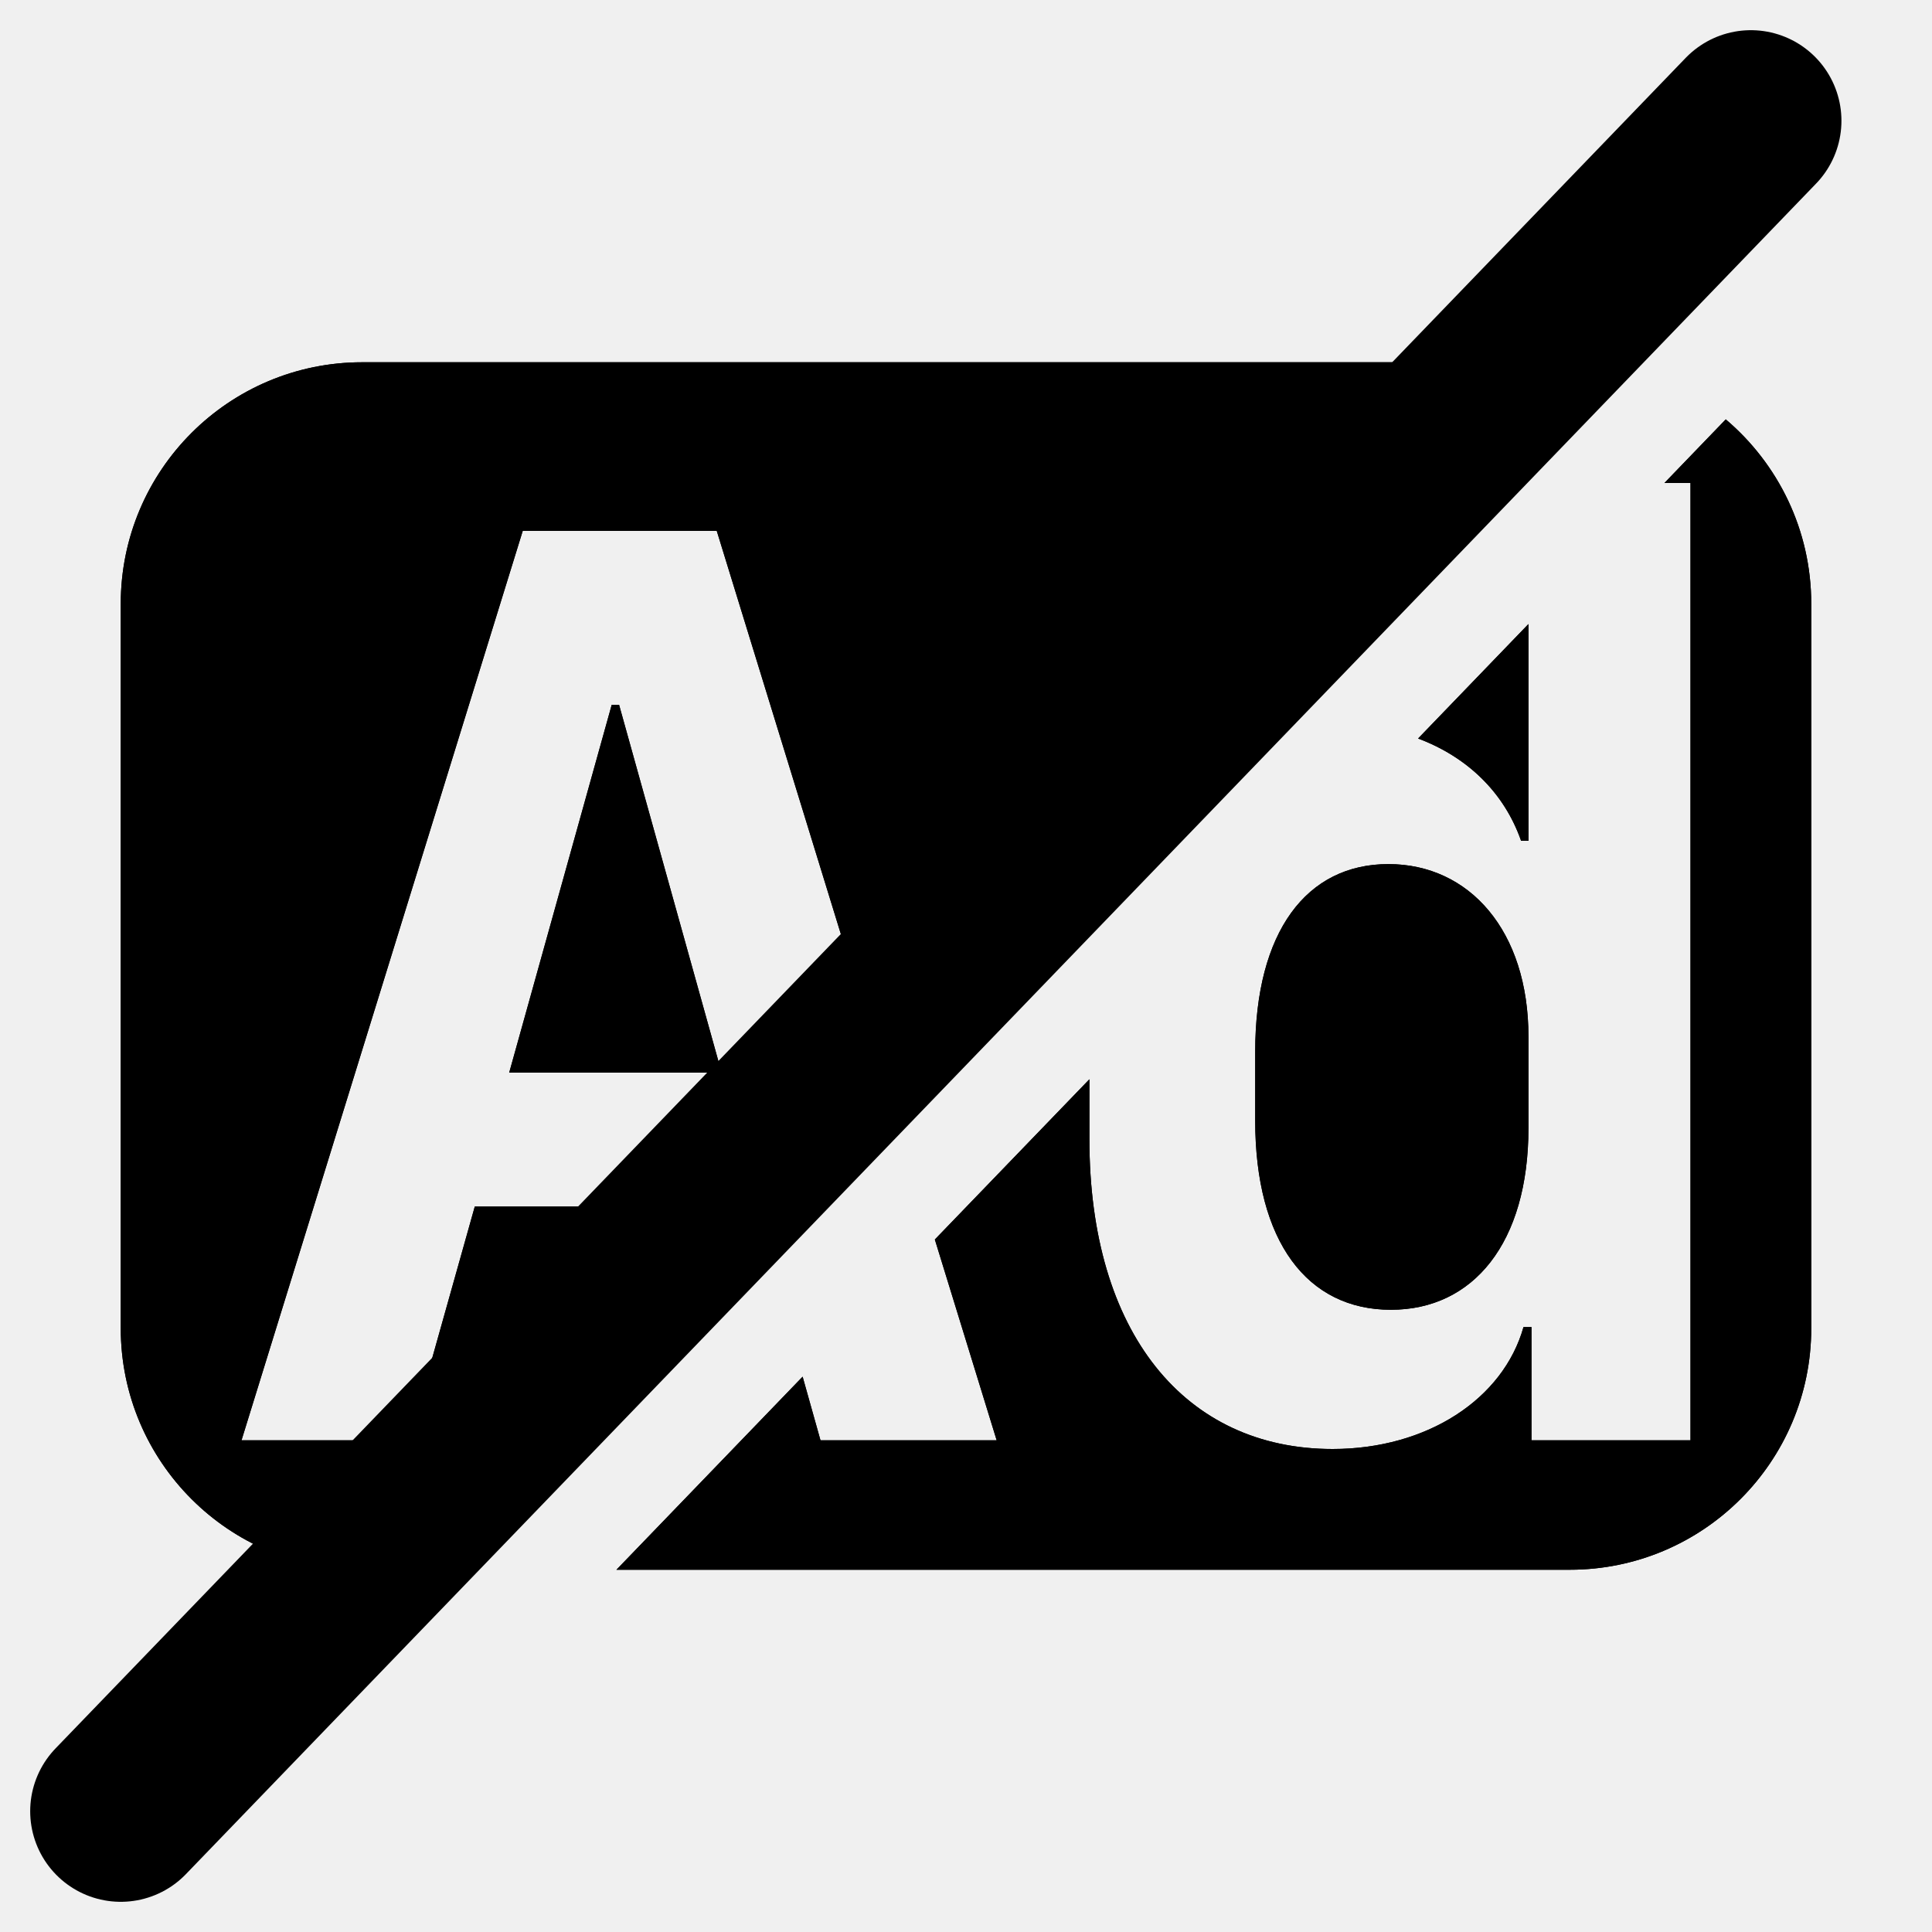
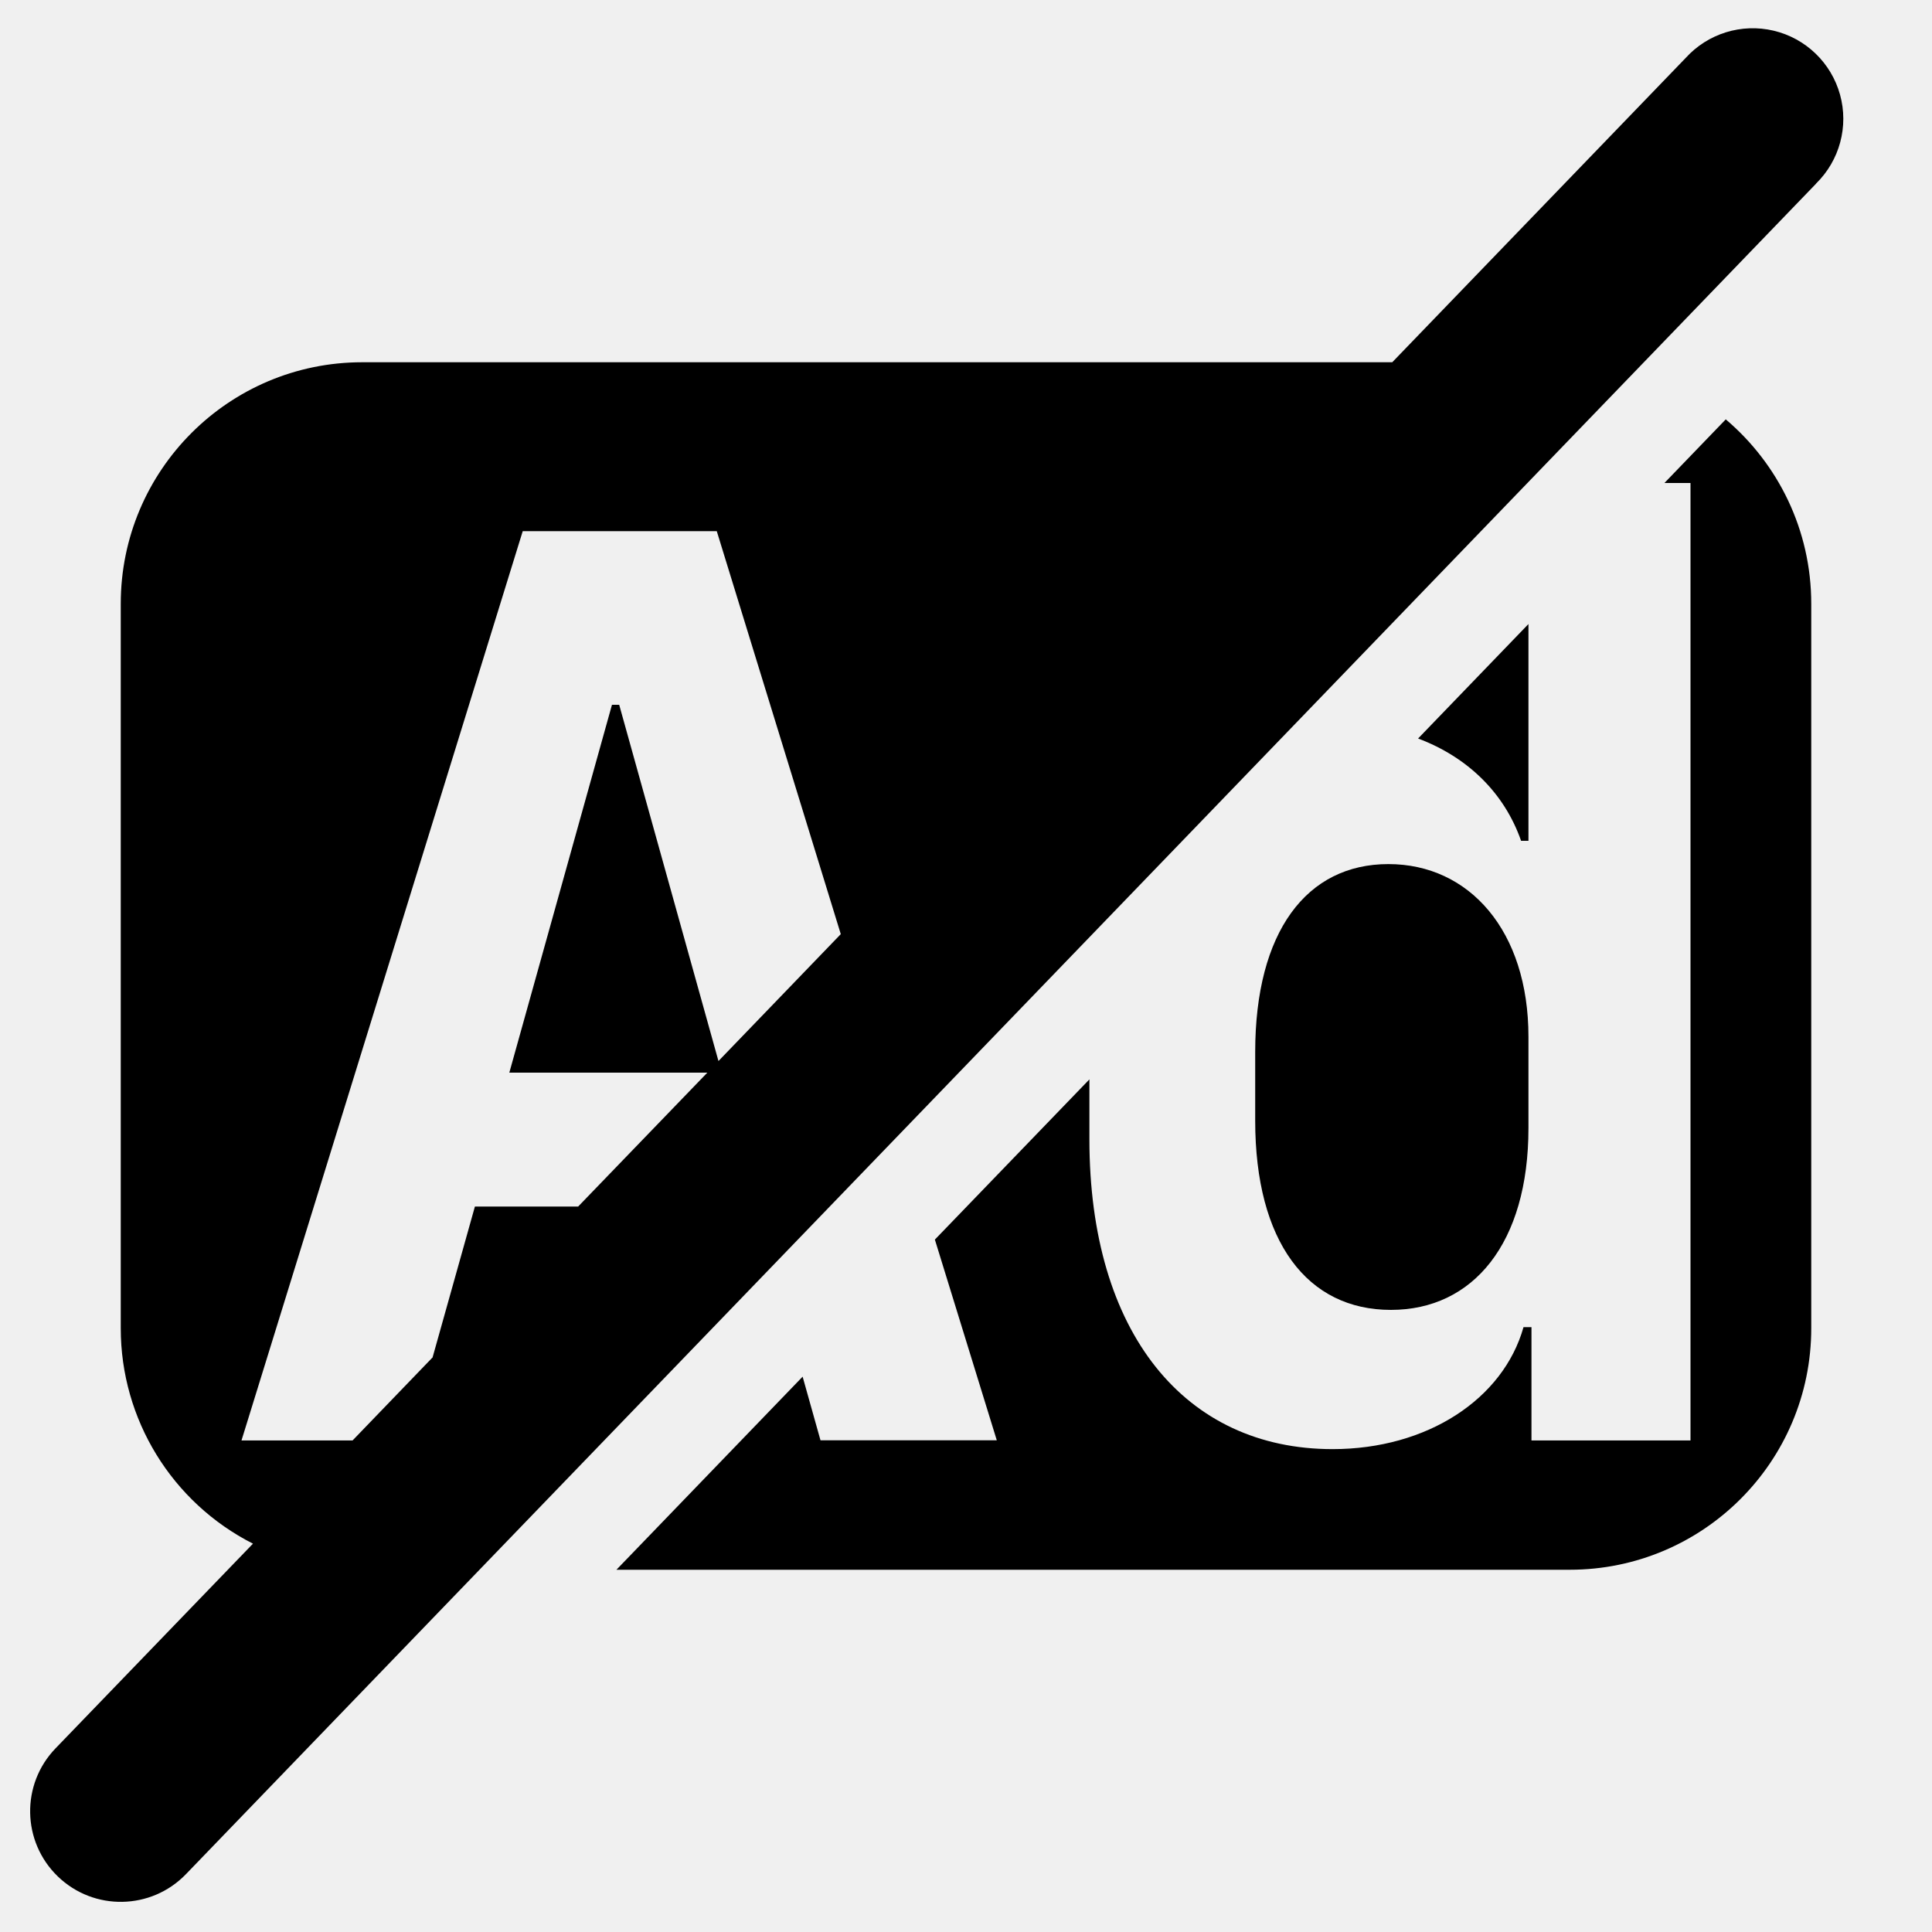
- <svg xmlns="http://www.w3.org/2000/svg" width="16" height="16" viewBox="0 0 16 16" fill="none">
-   <g clip-path="url(#clip0)">
-     <mask id="path-1-inside-1" fill="white">
-       <path fill-rule="evenodd" clip-rule="evenodd" d="M13.332 3.028C13.224 3.009 13.113 3 13 3L3 3C1.895 3 1 3.895 1 5L1 11C1 12.105 1.895 13 3 13L3.716 13L6.333 10.286L6.251 9.992L3.932 9.992L3.388 11.928L2 11.928L4.329 4.397L5.936 4.397L7.406 9.173L9.24 7.272C9.463 6.698 9.85 6.3 10.355 6.115L13.332 3.028ZM9.022 8.938L7.742 10.265L8.254 11.928L6.795 11.928L6.647 11.401L5.105 13L13 13C14.105 13 15 12.105 15 11L15 5C15 4.388 14.725 3.84 14.292 3.473L13.784 4L14 4L14 11.928L12.683 11.928L12.683 10.99L12.617 10.99C12.449 11.586 11.819 12 11.036 12C9.815 12 9.022 11.04 9.022 9.434L9.022 8.938ZM12.658 5.168L12.658 6.963L12.597 6.963C12.458 6.566 12.155 6.27 11.744 6.116L12.658 5.168ZM11.498 7.156C12.169 7.156 12.658 7.708 12.658 8.585L12.658 9.341C12.658 10.295 12.2 10.847 11.519 10.847C10.827 10.847 10.395 10.284 10.395 9.28L10.395 8.712C10.395 7.713 10.822 7.156 11.498 7.156ZM5.127 5.837L5.976 8.883L4.217 8.883L5.066 5.837L5.127 5.837Z" />
-     </mask>
-     <path fill-rule="evenodd" clip-rule="evenodd" d="M13.332 3.028C13.224 3.009 13.113 3 13 3L3 3C1.895 3 1 3.895 1 5L1 11C1 12.105 1.895 13 3 13L3.716 13L6.333 10.286L6.251 9.992L3.932 9.992L3.388 11.928L2 11.928L4.329 4.397L5.936 4.397L7.406 9.173L9.24 7.272C9.463 6.698 9.85 6.3 10.355 6.115L13.332 3.028ZM9.022 8.938L7.742 10.265L8.254 11.928L6.795 11.928L6.647 11.401L5.105 13L13 13C14.105 13 15 12.105 15 11L15 5C15 4.388 14.725 3.84 14.292 3.473L13.784 4L14 4L14 11.928L12.683 11.928L12.683 10.99L12.617 10.99C12.449 11.586 11.819 12 11.036 12C9.815 12 9.022 11.04 9.022 9.434L9.022 8.938ZM12.658 5.168L12.658 6.963L12.597 6.963C12.458 6.566 12.155 6.27 11.744 6.116L12.658 5.168ZM11.498 7.156C12.169 7.156 12.658 7.708 12.658 8.585L12.658 9.341C12.658 10.295 12.2 10.847 11.519 10.847C10.827 10.847 10.395 10.284 10.395 9.28L10.395 8.712C10.395 7.713 10.822 7.156 11.498 7.156ZM5.127 5.837L5.976 8.883L4.217 8.883L5.066 5.837L5.127 5.837Z" fill="black" />
-     <path d="M13.332 3.028L14.052 3.722C14.31 3.454 14.398 3.066 14.282 2.714C14.166 2.361 13.864 2.102 13.498 2.041L13.332 3.028ZM3 3L3 2L3 2L3 3ZM1 5L2 5L1 5ZM1 11L-1.39876e-06 11L1 11ZM3.716 13L3.716 14C3.988 14 4.247 13.89 4.436 13.694L3.716 13ZM6.333 10.286L7.053 10.98C7.3 10.724 7.392 10.357 7.296 10.015L6.333 10.286ZM6.251 9.992L7.214 9.721C7.092 9.29 6.699 8.992 6.251 8.992L6.251 9.992ZM3.932 9.992L3.932 8.992C3.484 8.992 3.091 9.29 2.969 9.721L3.932 9.992ZM3.388 11.928L3.388 12.928C3.836 12.928 4.23 12.63 4.351 12.199L3.388 11.928ZM2 11.928L1.045 11.633C0.951 11.936 1.007 12.266 1.195 12.522C1.384 12.777 1.682 12.928 2 12.928L2 11.928ZM4.329 4.397L4.329 3.397C3.89 3.397 3.503 3.683 3.373 4.102L4.329 4.397ZM5.936 4.397L6.891 4.103C6.762 3.683 6.375 3.397 5.936 3.397L5.936 4.397ZM7.406 9.173L6.45 9.468C6.554 9.806 6.83 10.064 7.174 10.146C7.518 10.228 7.88 10.122 8.126 9.868L7.406 9.173ZM9.24 7.272L9.959 7.966C10.051 7.871 10.123 7.758 10.171 7.635L9.24 7.272ZM10.355 6.115L10.699 7.054C10.841 7.002 10.97 6.918 11.075 6.809L10.355 6.115ZM9.022 8.938L10.022 8.938C10.022 8.53 9.774 8.164 9.396 8.011C9.018 7.858 8.585 7.951 8.302 8.244L9.022 8.938ZM7.742 10.265L7.022 9.571C6.77 9.833 6.679 10.212 6.787 10.56L7.742 10.265ZM8.254 11.928L8.254 12.928C8.572 12.928 8.87 12.778 9.059 12.522C9.247 12.267 9.303 11.937 9.21 11.634L8.254 11.928ZM6.795 11.928L5.832 12.199C5.953 12.63 6.347 12.928 6.795 12.928L6.795 11.928ZM6.647 11.401L7.61 11.131C7.513 10.786 7.239 10.519 6.891 10.432C6.544 10.344 6.176 10.449 5.927 10.707L6.647 11.401ZM5.105 13L4.385 12.306C4.107 12.595 4.028 13.022 4.185 13.391C4.342 13.76 4.704 14 5.105 14L5.105 13ZM13 13L13 12L13 12L13 13ZM15 11L16 11L16 11L15 11ZM15 5L14 5L14 5L15 5ZM14.292 3.473L14.938 2.71C14.536 2.369 13.938 2.399 13.572 2.779L14.292 3.473ZM13.784 4L13.064 3.306C12.786 3.595 12.707 4.022 12.864 4.391C13.02 4.76 13.383 5 13.784 5L13.784 4ZM14 4L15 4C15 3.448 14.552 3 14 3L14 4ZM14 11.928L14 12.928C14.265 12.928 14.52 12.823 14.707 12.635C14.895 12.448 15 12.194 15 11.928L14 11.928ZM12.683 11.928L11.683 11.928C11.683 12.481 12.131 12.928 12.683 12.928L12.683 11.928ZM12.683 10.99L13.683 10.99C13.683 10.438 13.235 9.99 12.683 9.99L12.683 10.99ZM12.617 10.99L12.617 9.99C12.169 9.99 11.776 10.288 11.654 10.719L12.617 10.99ZM12.658 6.963L12.658 7.963C13.21 7.963 13.658 7.515 13.658 6.963L12.658 6.963ZM12.658 5.168L13.658 5.168C13.658 4.76 13.41 4.393 13.032 4.241C12.654 4.088 12.221 4.18 11.938 4.474L12.658 5.168ZM12.597 6.963L11.653 7.293C11.793 7.694 12.172 7.963 12.597 7.963L12.597 6.963ZM11.744 6.116L11.024 5.422C10.79 5.664 10.694 6.008 10.768 6.337C10.843 6.665 11.078 6.934 11.393 7.052L11.744 6.116ZM12.658 8.585L13.658 8.585L13.658 8.585L12.658 8.585ZM11.498 7.156L11.498 8.156L11.498 8.156L11.498 7.156ZM12.658 9.341L11.658 9.341L12.658 9.341ZM10.395 9.28L9.395 9.28L9.395 9.28L10.395 9.28ZM5.976 8.883L5.976 9.883C6.289 9.883 6.584 9.737 6.773 9.488C6.962 9.238 7.024 8.915 6.94 8.614L5.976 8.883ZM5.127 5.837L6.09 5.569C5.97 5.136 5.576 4.837 5.127 4.837L5.127 5.837ZM4.217 8.883L3.254 8.614C3.17 8.915 3.231 9.238 3.421 9.488C3.61 9.737 3.904 9.883 4.217 9.883L4.217 8.883ZM5.066 5.837L5.066 4.837C4.617 4.837 4.223 5.136 4.103 5.569L5.066 5.837ZM13.498 2.041C13.335 2.014 13.169 2 13 2L13 4C13.058 4 13.114 4.005 13.167 4.014L13.498 2.041ZM13 2L3 2L3 4L13 4L13 2ZM3 2C1.343 2 -5.99977e-08 3.343 -3.49691e-07 5L2 5C2 4.448 2.448 4 3 4L3 2ZM-3.49691e-07 5L-1.39876e-06 11L2 11L2 5L-3.49691e-07 5ZM-1.39876e-06 11C-1.68846e-06 12.657 1.343 14 3 14L3 12C2.448 12 2 11.552 2 11L-1.39876e-06 11ZM3 14L3.716 14L3.716 12L3 12L3 14ZM4.436 13.694L7.053 10.98L5.614 9.592L2.996 12.306L4.436 13.694ZM7.296 10.015L7.214 9.721L5.288 10.262L5.371 10.556L7.296 10.015ZM6.251 8.992L3.932 8.992L3.932 10.992L6.251 10.992L6.251 8.992ZM2.969 9.721L2.425 11.658L4.351 12.199L4.895 10.262L2.969 9.721ZM3.388 10.928L2 10.928L2 12.928L3.388 12.928L3.388 10.928ZM2.955 12.224L5.284 4.693L3.373 4.102L1.045 11.633L2.955 12.224ZM4.329 5.397L5.936 5.397L5.936 3.397L4.329 3.397L4.329 5.397ZM4.98 4.691L6.45 9.468L8.362 8.879L6.891 4.103L4.98 4.691ZM8.126 9.868L9.959 7.966L8.52 6.578L6.686 8.479L8.126 9.868ZM10.171 7.635C10.306 7.29 10.5 7.127 10.699 7.054L10.011 5.176C9.2 5.473 8.621 6.106 8.308 6.909L10.171 7.635ZM11.075 6.809L14.052 3.722L12.613 2.333L9.635 5.421L11.075 6.809ZM8.302 8.244L7.022 9.571L8.462 10.96L9.742 9.632L8.302 8.244ZM6.787 10.56L7.299 12.223L9.21 11.634L8.698 9.971L6.787 10.56ZM8.254 10.928L6.795 10.928L6.795 12.928L8.254 12.928L8.254 10.928ZM7.758 11.658L7.61 11.131L5.684 11.672L5.832 12.199L7.758 11.658ZM5.927 10.707L4.385 12.306L5.825 13.694L7.367 12.095L5.927 10.707ZM5.105 14L13 14L13 12L5.105 12L5.105 14ZM13 14C14.657 14 16 12.657 16 11L14 11C14 11.552 13.552 12 13 12L13 14ZM16 11L16 5L14 5L14 11L16 11ZM16 5C16 4.082 15.586 3.259 14.938 2.71L13.646 4.236C13.864 4.421 14 4.694 14 5L16 5ZM13.572 2.779L13.064 3.306L14.504 4.694L15.012 4.167L13.572 2.779ZM13.784 5L14 5L14 3L13.784 3L13.784 5ZM13 4L13 11.928L15 11.928L15 4L13 4ZM14 10.928L12.683 10.928L12.683 12.928L14 12.928L14 10.928ZM13.683 11.928L13.683 10.99L11.683 10.99L11.683 11.928L13.683 11.928ZM12.683 9.99L12.617 9.99L12.617 11.99L12.683 11.99L12.683 9.99ZM11.654 10.719C11.641 10.768 11.505 11 11.036 11L11.036 13C12.133 13 13.258 12.405 13.579 11.261L11.654 10.719ZM11.036 11C10.713 11 10.504 10.886 10.354 10.697C10.183 10.483 10.022 10.084 10.022 9.434L8.022 9.434C8.022 10.39 8.257 11.275 8.789 11.942C9.34 12.634 10.138 13 11.036 13L11.036 11ZM10.022 9.434L10.022 8.938L8.022 8.938L8.022 9.434L10.022 9.434ZM13.658 6.963L13.658 5.168L11.658 5.168L11.658 6.963L13.658 6.963ZM12.597 7.963L12.658 7.963L12.658 5.963L12.597 5.963L12.597 7.963ZM11.393 7.052C11.549 7.111 11.62 7.199 11.653 7.293L13.54 6.633C13.296 5.933 12.76 5.429 12.094 5.179L11.393 7.052ZM11.938 4.474L11.024 5.422L12.463 6.81L13.377 5.862L11.938 4.474ZM13.658 8.585C13.658 7.966 13.485 7.366 13.098 6.902C12.701 6.424 12.129 6.156 11.498 6.156L11.498 8.156C11.527 8.156 11.538 8.161 11.54 8.162C11.541 8.163 11.548 8.166 11.561 8.181C11.586 8.211 11.658 8.326 11.658 8.585L13.658 8.585ZM13.658 9.341L13.658 8.585L11.658 8.585L11.658 9.341L13.658 9.341ZM11.519 11.847C12.157 11.847 12.738 11.575 13.134 11.065C13.509 10.581 13.658 9.965 13.658 9.341L11.658 9.341C11.658 9.671 11.577 9.808 11.553 9.839C11.544 9.851 11.543 9.848 11.551 9.844C11.559 9.841 11.552 9.847 11.519 9.847L11.519 11.847ZM9.395 9.28C9.395 9.908 9.528 10.534 9.89 11.03C10.28 11.564 10.867 11.847 11.519 11.847L11.519 9.847C11.484 9.847 11.482 9.841 11.496 9.848C11.512 9.855 11.514 9.863 11.505 9.85C11.478 9.814 11.395 9.657 11.395 9.28L9.395 9.28ZM9.395 8.712L9.395 9.28L11.395 9.28L11.395 8.712L9.395 8.712ZM11.498 6.156C10.85 6.156 10.268 6.441 9.883 6.973C9.526 7.466 9.395 8.088 9.395 8.712L11.395 8.712C11.395 8.337 11.478 8.181 11.503 8.146C11.511 8.134 11.508 8.143 11.489 8.152C11.472 8.161 11.469 8.156 11.498 8.156L11.498 6.156ZM6.94 8.614L6.09 5.569L4.164 6.106L5.013 9.151L6.94 8.614ZM4.217 9.883L5.976 9.883L5.976 7.883L4.217 7.883L4.217 9.883ZM4.103 5.569L3.254 8.614L5.18 9.151L6.029 6.106L4.103 5.569ZM5.127 4.837L5.066 4.837L5.066 6.837L5.127 6.837L5.127 4.837Z" fill="black" mask="url(#path-1-inside-1)" />
-     <path d="M1 15L14.5 1" stroke="black" stroke-width="1.5" stroke-linecap="round" stroke-linejoin="round" />
+ <svg xmlns="http://www.w3.org/2000/svg" width="16" height="16" viewBox="0 0 16 16">
+   <g clip-path="url(#a)">
+     <path fill-rule="evenodd" clip-rule="evenodd" d="M15.04 1.52A.75.75 0 1 0 13.96.48L11.53 3H3a2 2 0 0 0-2 2v6a2 2 0 0 0 1.095 1.784L.46 14.479a.75.75 0 0 0 1.08 1.042l13.5-14zM3.58 11.244l-.66.685H2l2.329-7.53h1.607l1.027 3.337L5.95 8.787l-.822-2.95h-.06l-.85 3.046h1.64l-1.07 1.109h-.855l-.351 1.251zm4.162-.978 1.28-1.327v.496c0 1.606.793 2.566 2.014 2.566.783 0 1.413-.414 1.581-1.01h.066v.938H14V4h-.216l.508-.527C14.725 3.84 15 4.388 15 5v6a2 2 0 0 1-2 2H5.105l1.542-1.599.148.527h1.46l-.513-1.663zm4.916-3.302V5.168l-.914.948c.41.154.714.45.853.847h.06zm0 1.622c0-.877-.489-1.43-1.16-1.43-.676 0-1.103.558-1.103 1.557v.568c0 1.004.432 1.567 1.124 1.567.681 0 1.139-.552 1.139-1.506v-.756z" />
  </g>
  <defs>
-     <clipPath id="clip0">
-       <rect width="16" height="16" fill="white" />
+     <clipPath id="a">
+       <path fill="#fff" d="M0 0h16v16H0z" />
    </clipPath>
  </defs>
</svg>
